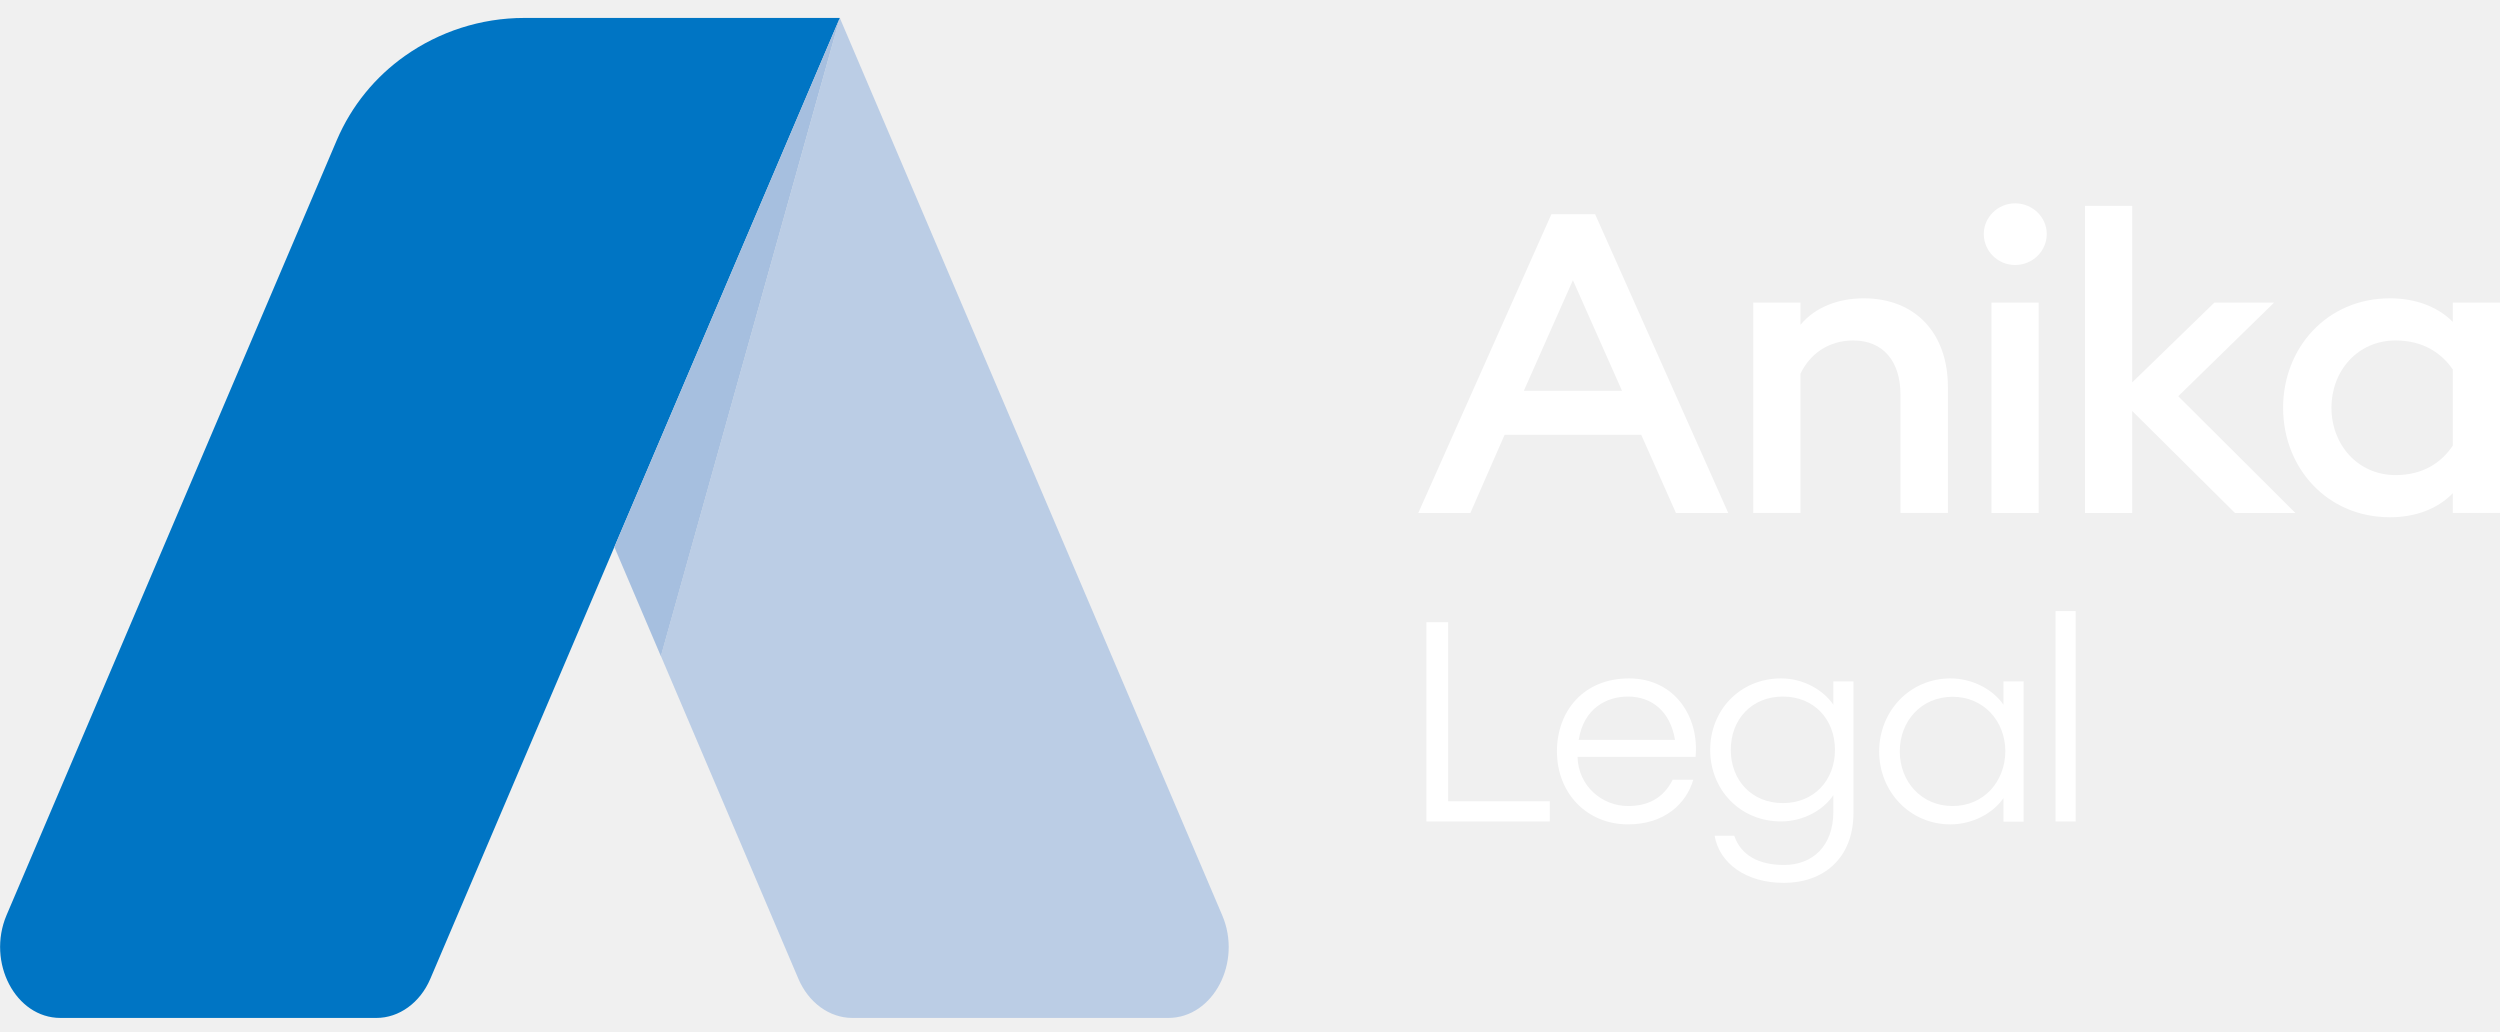
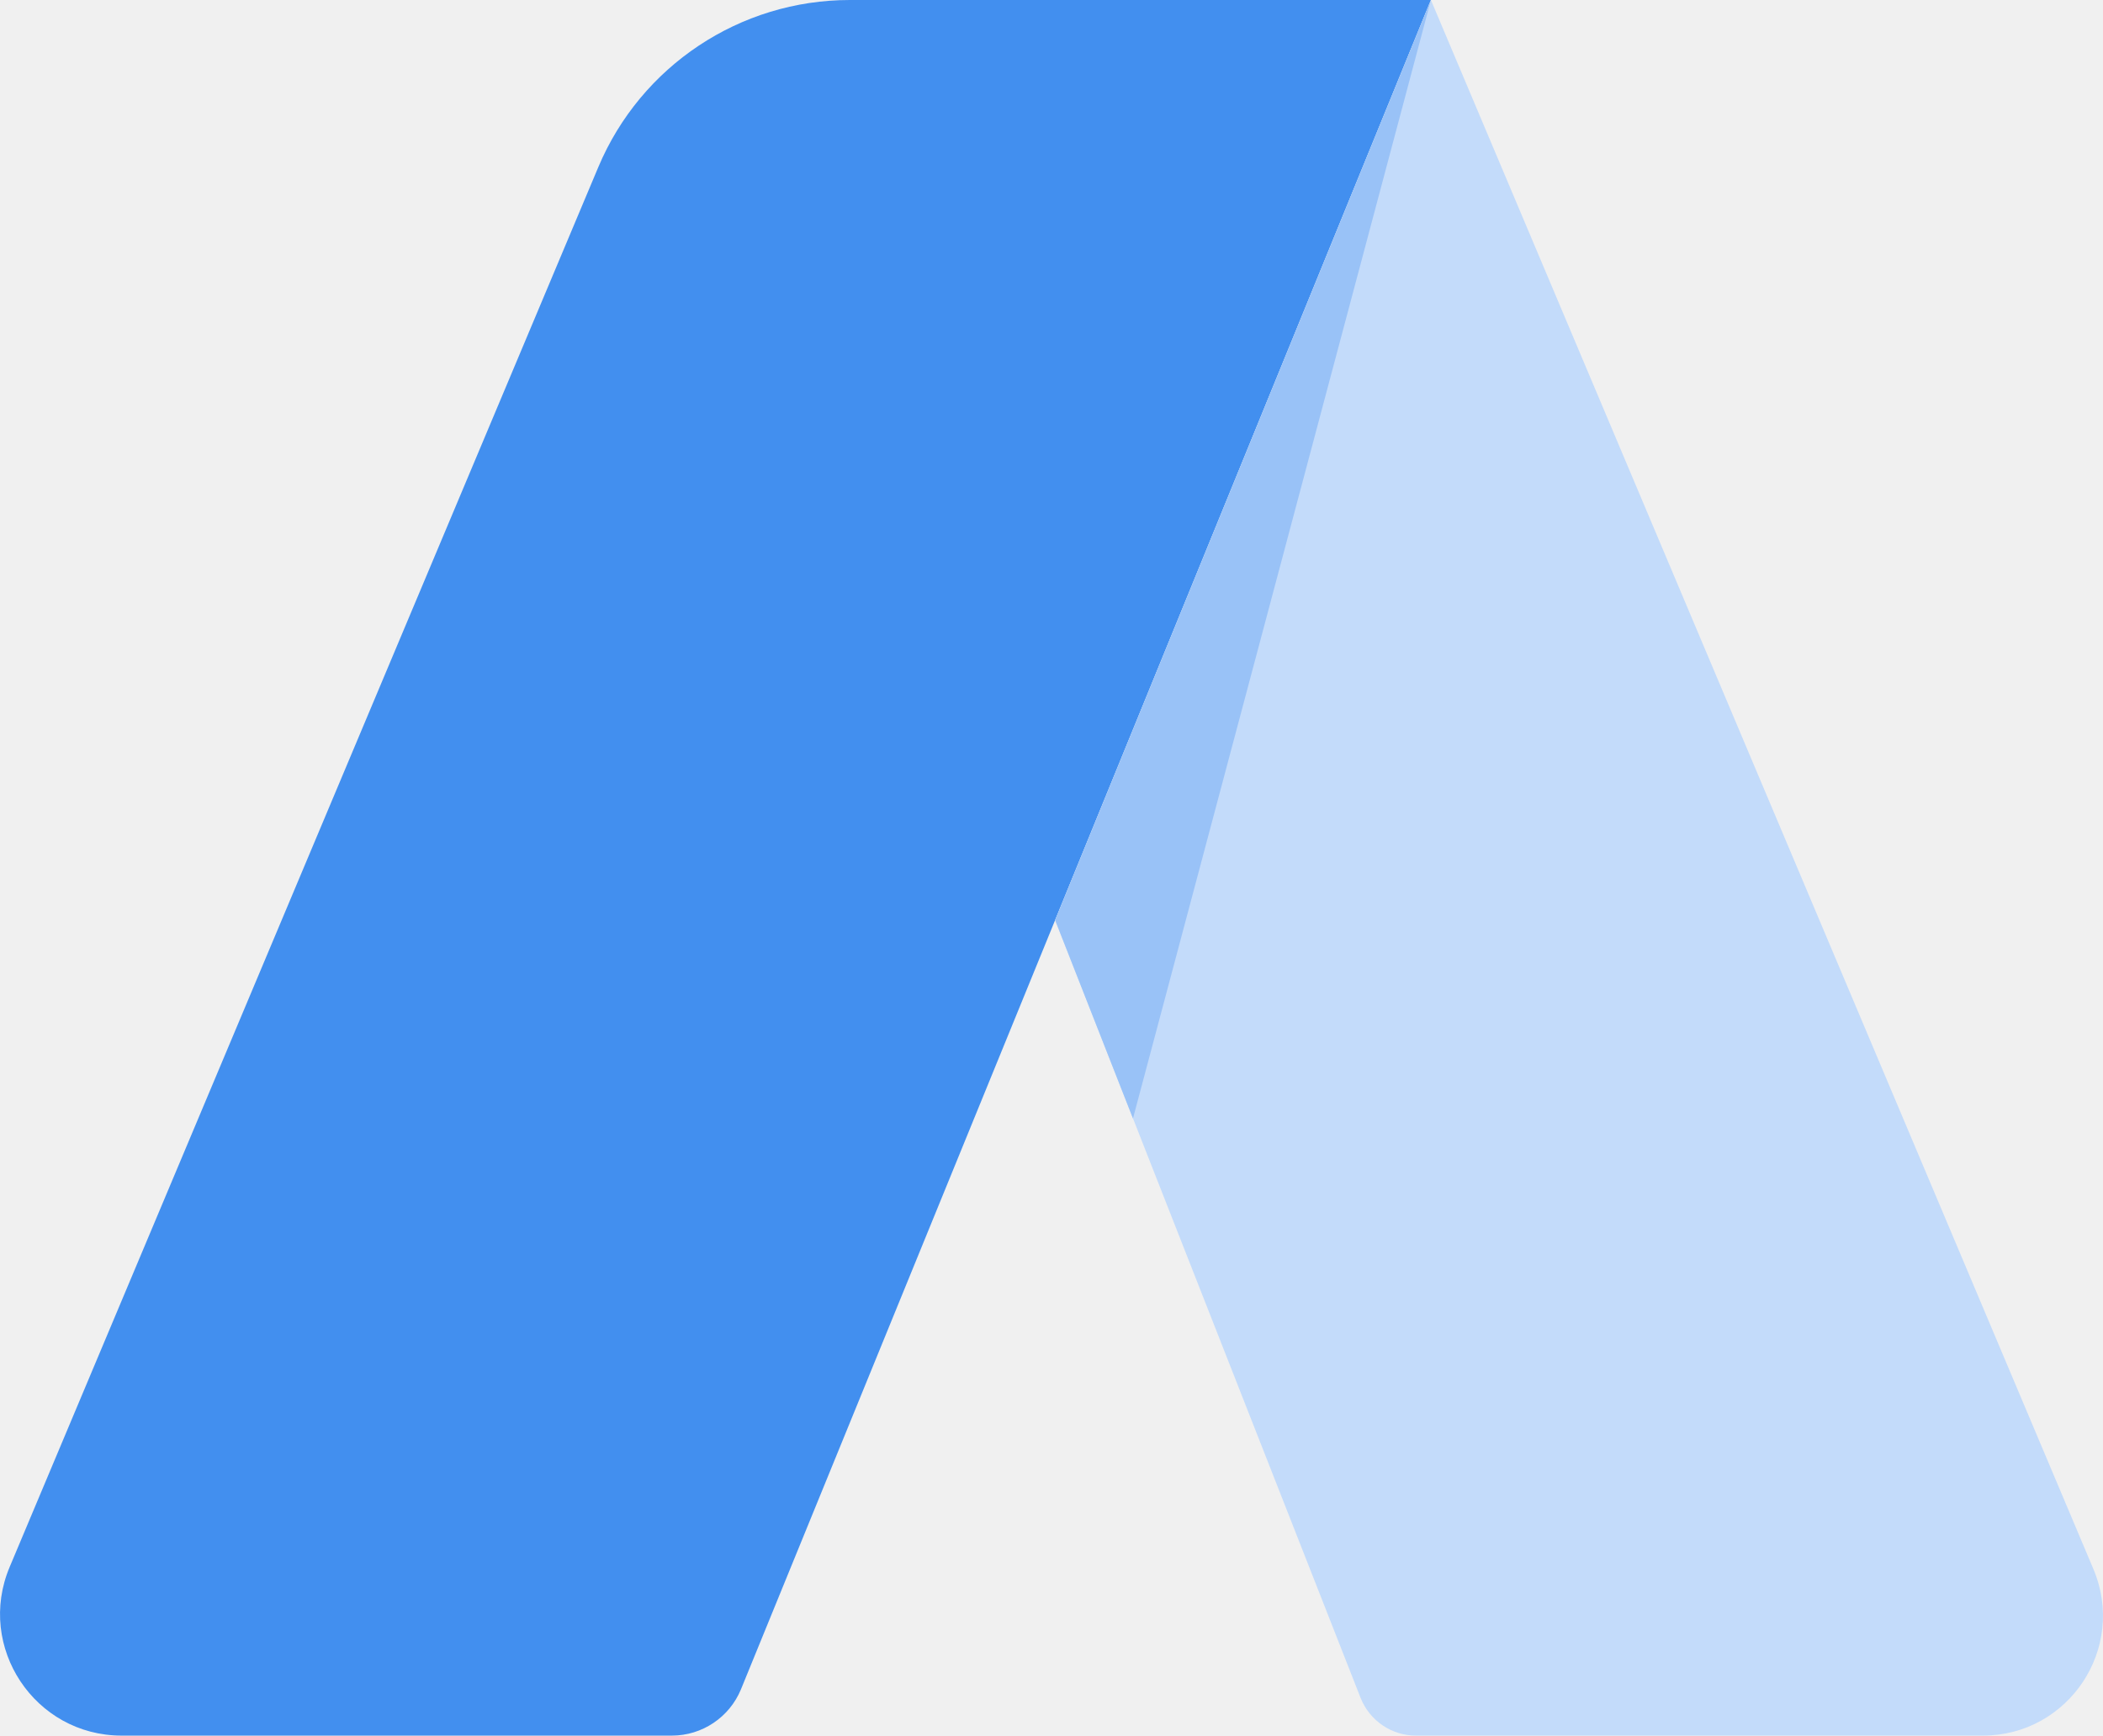
- <svg xmlns="http://www.w3.org/2000/svg" width="80" height="33" viewBox="0 0 80 33" fill="none">
-   <g clip-path="url(#clip0)">
-     <path d="M49.645 6.855L45.385 16.415H47.052L48.148 13.913H52.519L53.63 16.415H55.304L51.044 6.855H49.645ZM48.763 12.505L50.333 8.966L51.904 12.505H48.763Z" fill="white" />
-     <path d="M60.822 16.414H62.333V12.389C62.333 10.656 61.289 9.546 59.637 9.546C58.83 9.546 58.081 9.829 57.615 10.395V9.684H56.104V16.414H57.615V11.961C57.904 11.345 58.496 10.895 59.304 10.895C60.267 10.895 60.815 11.569 60.815 12.628V16.414H60.822Z" fill="white" />
-     <path d="M65.237 9.684H63.726V16.415H65.237V9.684Z" fill="white" />
-     <path d="M64.481 6.507C63.933 6.507 63.481 6.95 63.481 7.486C63.481 8.038 63.933 8.48 64.481 8.48C65.044 8.48 65.496 8.038 65.496 7.486C65.496 6.95 65.044 6.507 64.481 6.507Z" fill="white" />
-     <path d="M72.77 9.684H70.859L68.23 12.237V6.587H66.719V16.415H68.23V13.151L71.519 16.415H73.452L69.704 12.679L72.77 9.684Z" fill="white" />
-     <path d="M78.489 9.684V10.3C78.007 9.814 77.296 9.546 76.481 9.546C74.444 9.546 73.059 11.149 73.059 13.049C73.059 14.949 74.444 16.552 76.481 16.552C77.296 16.552 78.007 16.284 78.489 15.783V16.414H80V9.684H78.489ZM78.489 14.26C78.133 14.797 77.541 15.203 76.659 15.203C75.452 15.203 74.607 14.231 74.607 13.049C74.607 11.867 75.444 10.895 76.659 10.895C77.541 10.895 78.133 11.301 78.489 11.823V14.26Z" fill="white" />
-     <path d="M46.341 19.911H45.645V26.286H49.593V25.64H46.341V19.911Z" fill="white" />
-     <path d="M52.126 21.709C50.689 21.709 49.822 22.739 49.822 24.045C49.822 25.38 50.778 26.38 52.096 26.38C53.267 26.38 53.963 25.713 54.185 24.951H53.526C53.215 25.568 52.704 25.793 52.096 25.793C51.259 25.793 50.504 25.147 50.481 24.219H54.259C54.378 22.928 53.585 21.709 52.126 21.709ZM50.519 23.675C50.681 22.66 51.415 22.29 52.096 22.29C52.859 22.29 53.452 22.768 53.6 23.675H50.519Z" fill="white" />
-     <path d="M58.667 22.551C58.334 22.065 57.696 21.709 56.993 21.709C55.689 21.709 54.726 22.718 54.726 23.994C54.726 25.278 55.689 26.286 56.993 26.286C57.696 26.286 58.341 25.931 58.667 25.445V25.974C58.667 27.077 58 27.679 57.089 27.679C56.282 27.679 55.711 27.374 55.496 26.743H54.867C55.022 27.628 55.874 28.252 57.082 28.252C58.348 28.252 59.311 27.468 59.311 26.011V21.804H58.667V22.551ZM57.052 25.699C56.052 25.699 55.385 24.966 55.385 23.994C55.385 23.022 56.052 22.29 57.052 22.29C58.052 22.29 58.719 23.022 58.719 23.994C58.719 24.966 58.052 25.699 57.052 25.699Z" fill="white" />
-     <path d="M64.111 22.551C63.778 22.065 63.119 21.709 62.415 21.709C61.111 21.709 60.133 22.761 60.133 24.045C60.133 25.329 61.111 26.38 62.415 26.38C63.119 26.38 63.778 26.025 64.111 25.539V26.293H64.756V21.804H64.111V22.551ZM62.482 25.793C61.482 25.793 60.793 25.01 60.793 24.045C60.793 23.073 61.482 22.297 62.482 22.297C63.482 22.297 64.171 23.08 64.171 24.045C64.163 25.01 63.482 25.793 62.482 25.793Z" fill="white" />
-     <path d="M66.422 19.555H65.778V26.286H66.422V19.555Z" fill="white" />
-     <path d="M37.385 32.574H27.274C26.548 32.574 25.874 32.088 25.548 31.32L21.148 20.991L26.874 0.574L39.111 29.289C39.756 30.797 38.822 32.574 37.385 32.574Z" fill="#BBCDE5" />
-     <path d="M26.875 0.574L19.66 17.503L18.808 19.504L13.771 31.32C13.445 32.088 12.771 32.574 12.045 32.574H1.934C0.497 32.574 -0.429 30.797 0.208 29.289L10.778 4.484C11.252 3.374 12.015 2.453 12.963 1.785C14.052 1.017 15.378 0.574 16.778 0.574H26.875Z" fill="#0075C4" />
-     <path d="M26.874 0.574L21.148 20.998L19.659 17.503L26.874 0.574Z" fill="#A6BFDF" />
-   </g>
-   <defs>
-     <clipPath id="clip0">
-       <rect width="80" height="32" fill="white" transform="translate(0 0.574219)" />
-     </clipPath>
-   </defs>
+ <svg xmlns="http://www.w3.org/2000/svg" width="39.98" height="33" viewBox="0 0 39.98 33">
+   <path fill-rule="nonzero" fill="rgb(25.882%, 56.078%, 93.725%)" fill-opacity="1" d="M 27.203 0 L 16.156 0 C 14.066 0 12.184 1.254 11.375 3.176 L 0.184 29.793 C -0.457 31.316 0.66 33 2.312 33 L 12.773 33 C 13.348 33 13.867 32.652 14.086 32.121 Z M 27.203 0 " />
+   <path fill-rule="nonzero" fill="rgb(76.471%, 85.882%, 98.039%)" fill-opacity="1" d="M 27.203 0 L 39.797 29.832 C 40.434 31.336 39.328 33 37.695 33 L 26.918 33 C 26.453 33 26.039 32.715 25.867 32.285 L 20.059 17.496 Z M 27.203 0 " />
+   <path fill-rule="nonzero" fill="rgb(60%, 76.078%, 96.863%)" fill-opacity="1" d="M 27.203 0 L 21.539 21.266 L 20.059 17.496 Z M 27.203 0 " />
</svg>
